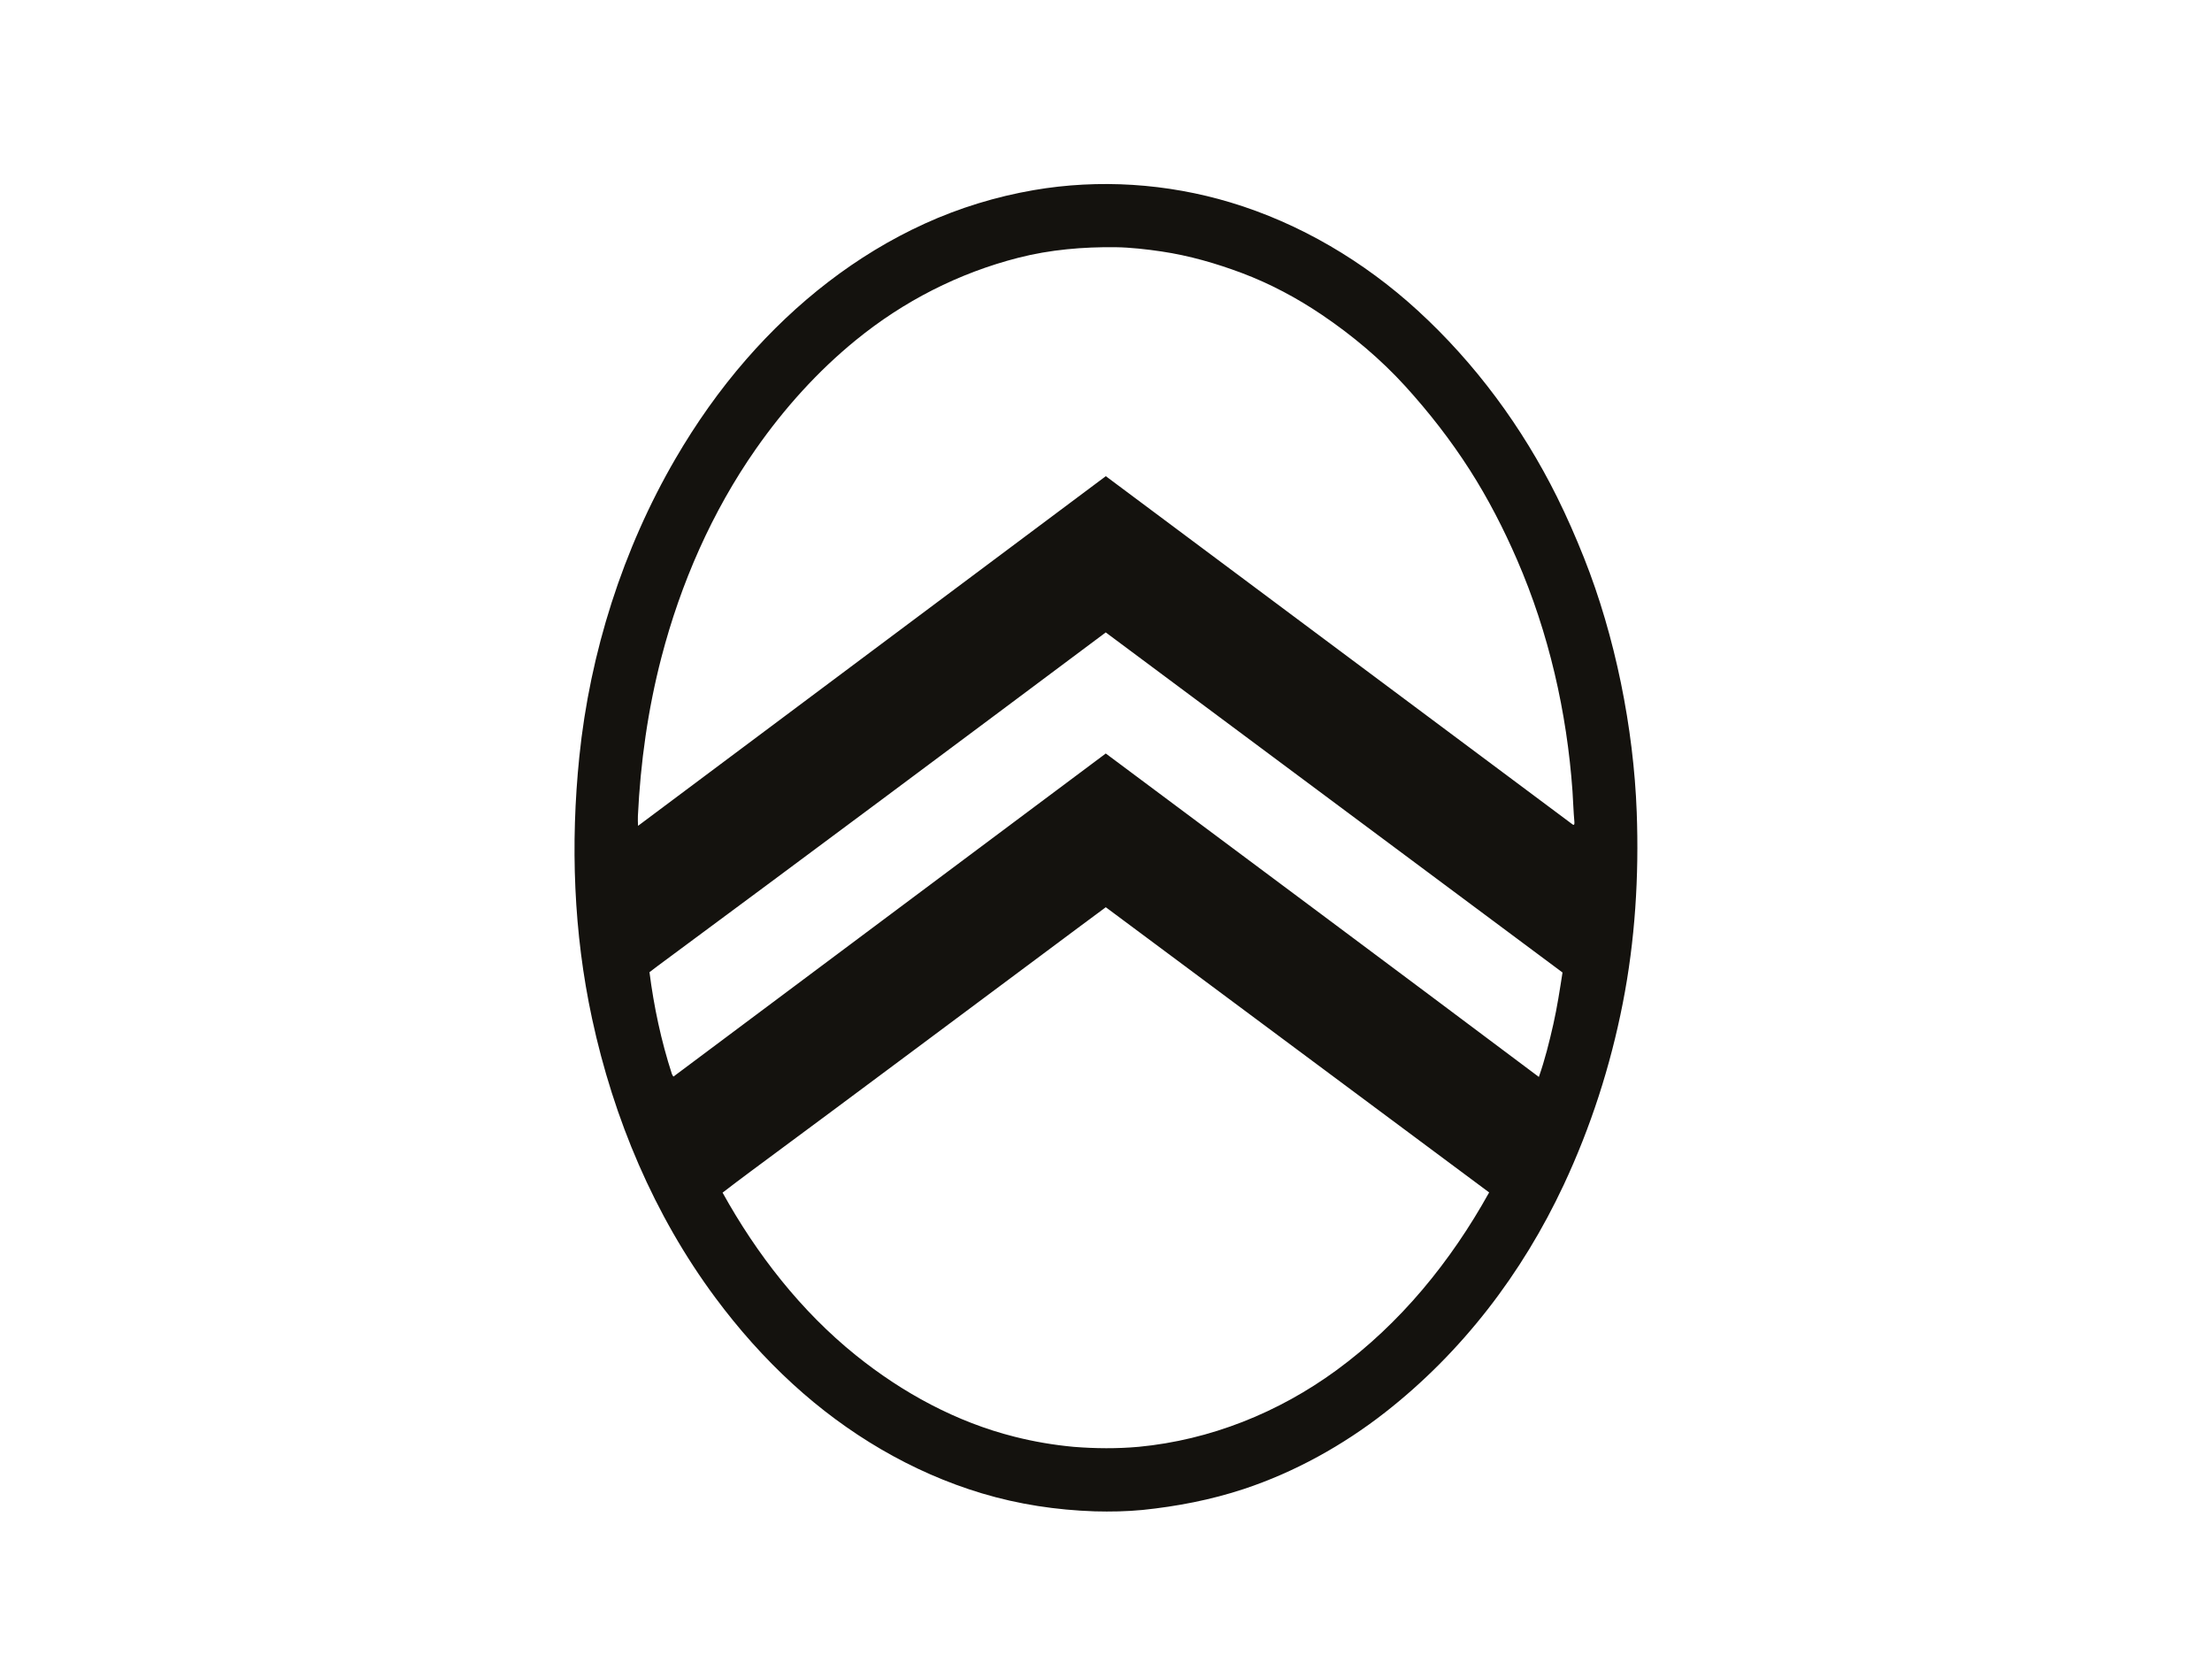
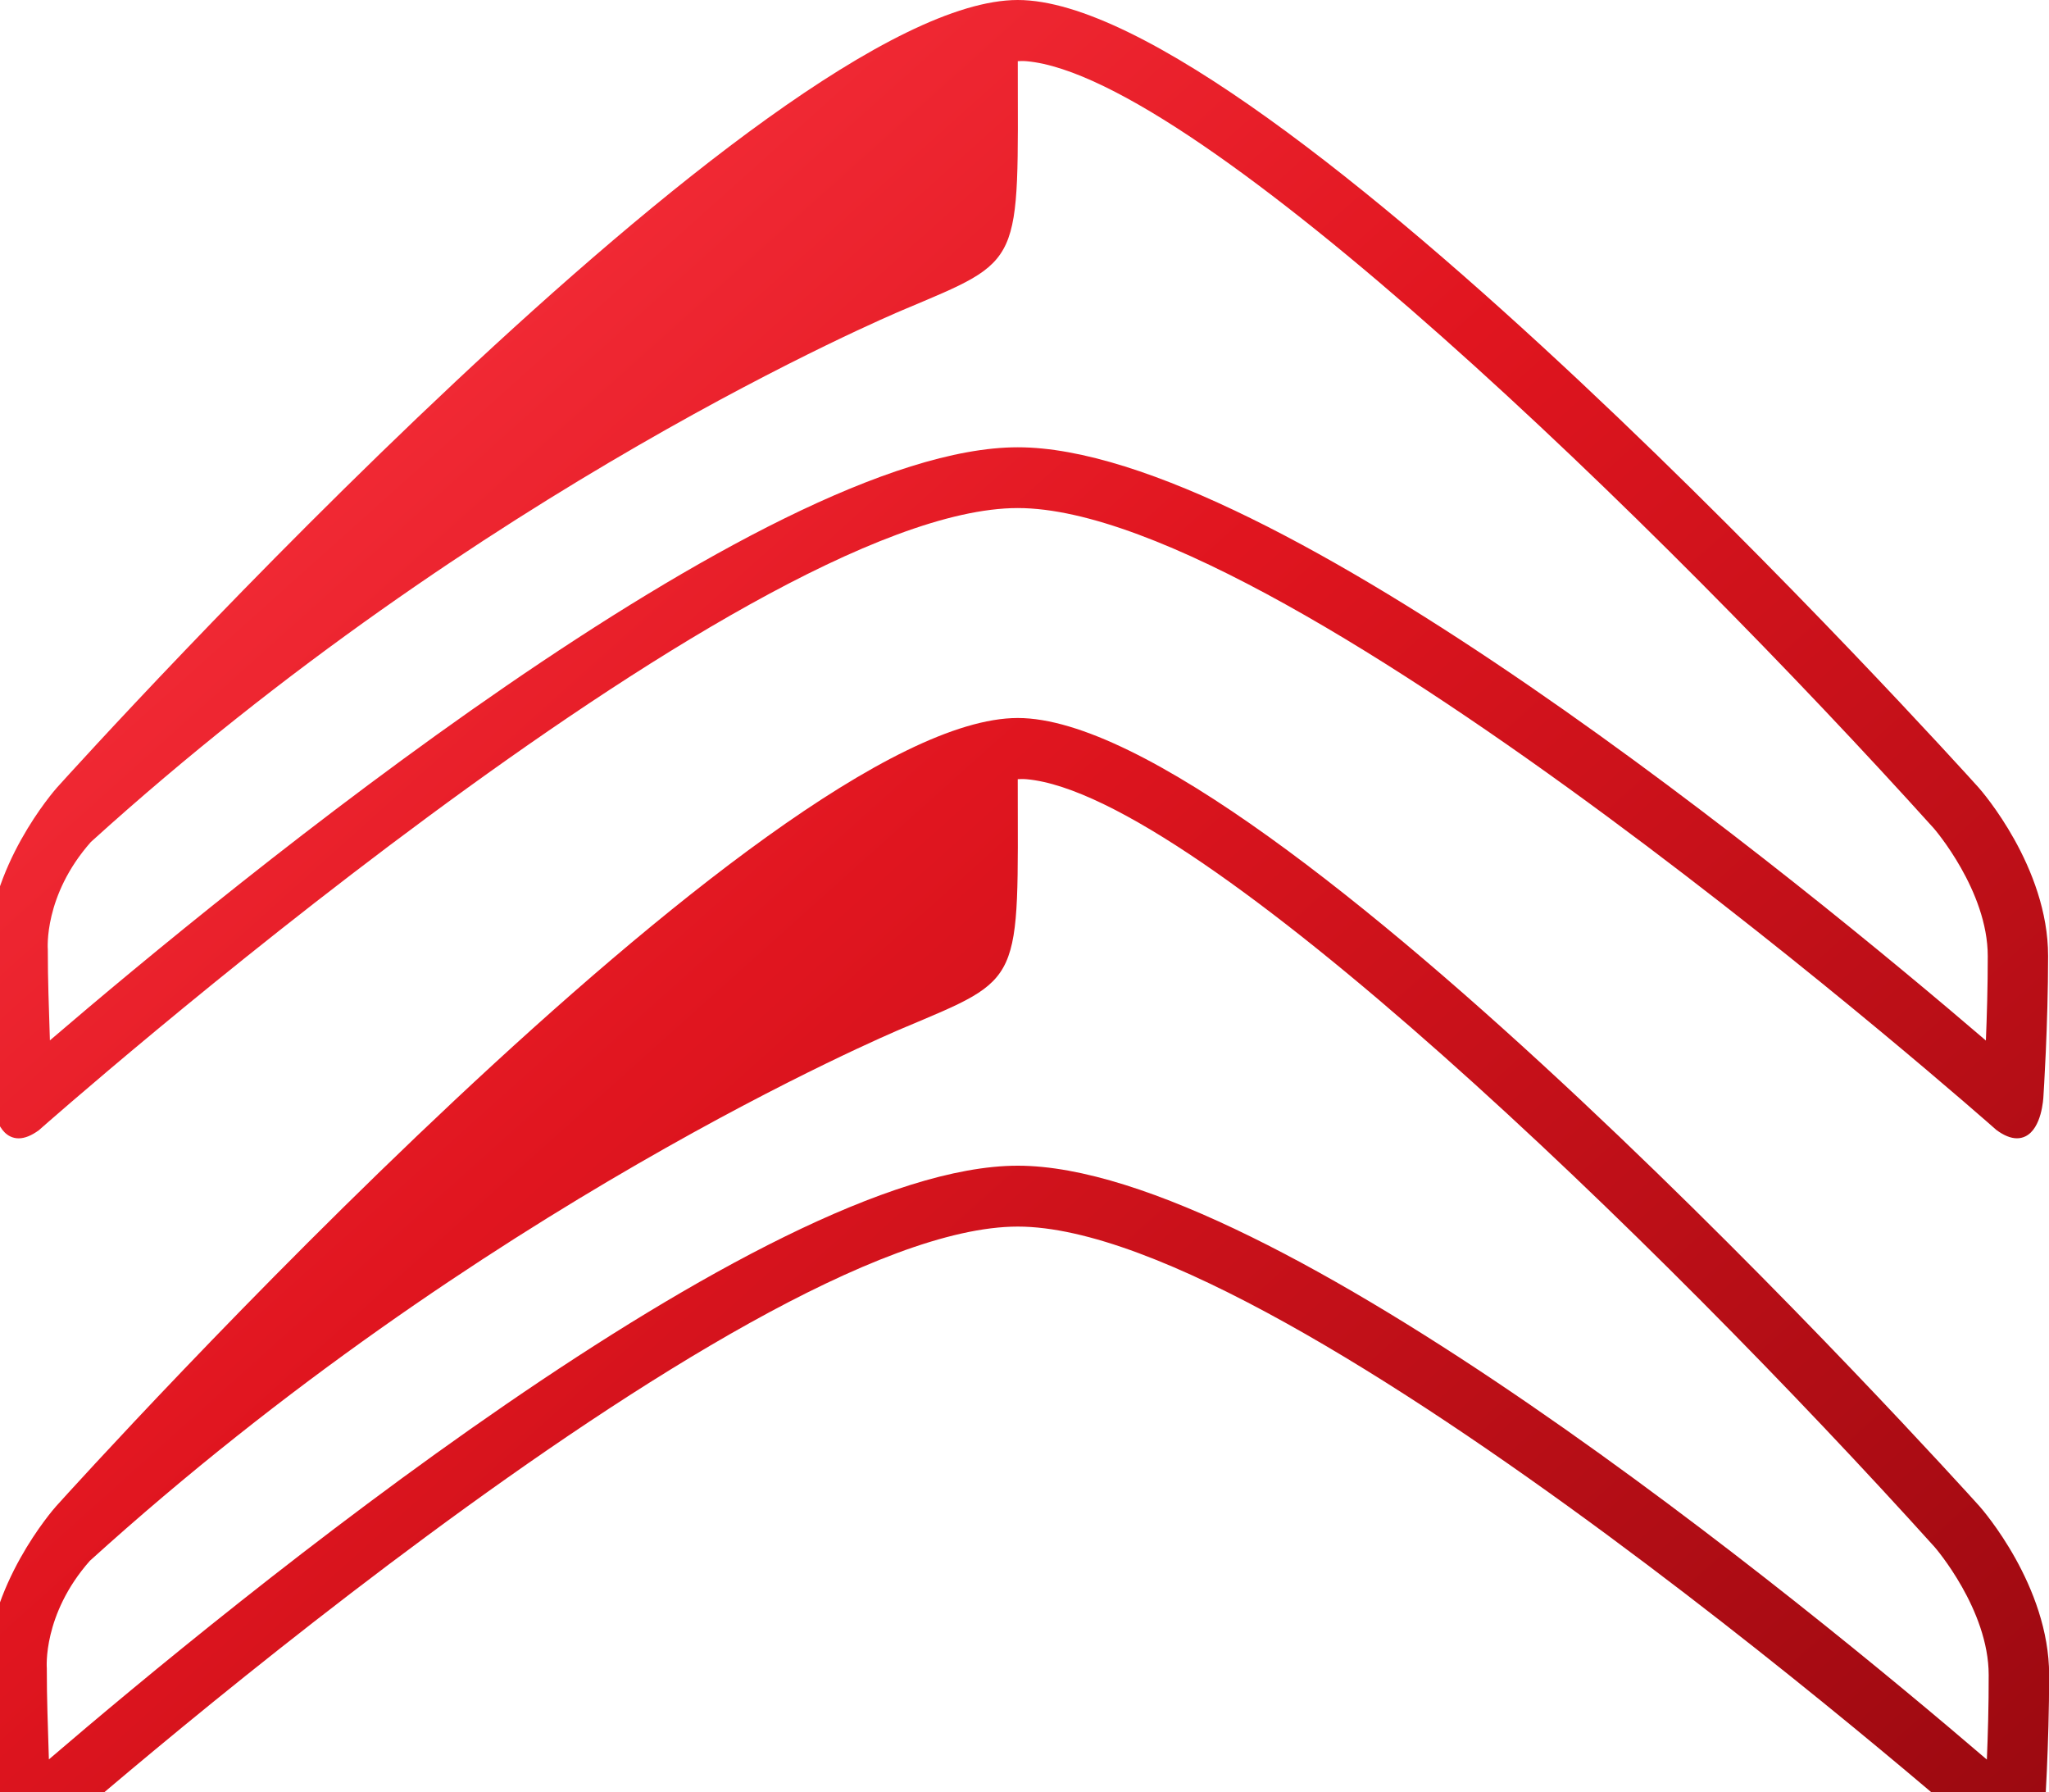
- <svg xmlns="http://www.w3.org/2000/svg" xml:space="preserve" viewBox="0 0 716 538">
+ <svg xmlns="http://www.w3.org/2000/svg" viewBox="2000 0 5490 4800">
  <defs>
    <linearGradient id="citroenRed" x1="0%" y1="0%" x2="100%" y2="100%">
-       <stop offset="0%" stop-color="#ff3843" />
-       <stop offset="50%" stop-color="#d3131a" />
+       <stop offset="0%" stop-color="#ff3b47" />
+       <stop offset="45%" stop-color="#e0151f" />
      <stop offset="100%" stop-color="#9a0910" />
    </linearGradient>
  </defs>
-   <path fill="url(#citroenRed)" d="M354.36 489.07c-12.4-.42-24.61-2.25-36.49-5.81-22.82-6.83-43.72-19.34-61.22-35.36-9.29-8.49-17.63-17.91-25.12-28-19.82-26.7-32.91-57.91-39.89-90.29-6-27.84-7.01-56.46-4.12-84.72 3.45-33.7 14.08-67.2 31.13-96.47 6.64-11.4 14.26-22.22 22.93-32.16 16.06-18.41 35.48-33.75 57.74-43.89 11.21-5.11 23.1-8.74 35.25-10.84 21.16-3.65 43.17-2.2 63.7 3.97 22.51 6.77 43.29 19.12 60.6 34.96 18.62 17.04 33.87 37.73 45.11 60.33 3.21 6.47 6.1 13.07 8.77 19.79 10.07 25.31 16.04 55.03 17.04 82.25.76 20.72-.52 41.49-4.52 61.84-3.98 20.29-10.34 40.02-19.11 58.75-13.42 28.67-32.86 54.11-57.81 73.63-13.66 10.68-29.31 19.36-45.76 24.8-10.67 3.52-21.62 5.62-32.77 6.77-5.13.49-10.3.59-15.46.45m3.58-334.98c50.35 37.53 100.66 75.12 151.03 112.65.62.46.7-.05.64-.82-.3-3.27-.39-6.6-.61-9.89-1.82-25.63-7.68-51.23-17.92-74.83-4.35-10.03-9.39-19.85-15.29-29.07-6.19-9.68-13.24-18.72-20.96-27.21-7.94-8.71-17.12-16.4-26.88-23-8.07-5.46-16.87-10.15-25.97-13.57-8.4-3.15-17.09-5.65-25.97-6.97-4.71-.7-10.13-1.32-14.84-1.38-10.58-.13-21.27.78-31.54 3.41-19.29 4.93-37.1 14.02-52.57 26.63-12.44 10.14-23.22 22.14-32.42 35.29-14.2 20.29-24.32 43.48-30.55 67.41-4.37 16.81-6.78 33.99-7.61 51.33-.05 1.02 0 2.16.05 3.17zM347.56 468.2c6.99.56 14.01.62 21.03-.01 23.16-2.21 45.23-11.05 64.01-24.79 20.71-15.15 37-35.17 49.42-57.53l-124.09-92.29c-3.03 2.28-6.1 4.51-9.14 6.78-35.25 26.22-70.42 52.56-105.75 78.67-3.08 2.27-6.12 4.59-9.15 6.91 11.03 19.9 25.36 38.32 43.16 52.64 15.07 12.13 32.51 21.61 51.33 26.34 6.32 1.6 12.68 2.68 19.18 3.28m149.66-120.37c.29.21.59.45.89.67 1.95-5.54 3.38-11.31 4.68-17.03 1.25-5.55 2.1-11.15 2.98-16.77L357.92 204.65c-48.31 36.11-96.68 72.17-145.17 108.03-.85.63-1.67 1.29-2.52 1.92 1.42 11.13 3.78 22.25 7.26 32.95.09.3.33.57.49.84l139.95-104.56c46.44 34.64 92.93 69.23 139.29 104" style="fill:#14120e" />
+   <path fill="url(#citroenRed)" d="M7323.5,4713.6C6841,4299.9,5407.5,3122.7,4727,3122.7c-680.8,0-2113.2,1176.4-2596,1590.4   c-2.9-97.8-5.6-157.2-5.6-244.3c0,0-11.8-143.8,115.4-287.7c1046.6-948.3,2143.9-1412.3,2177.6-1426.5   c327.2-138.3,308.8-112.3,308.5-667.3c0,0,14.6-0.9,23.9,0.1c460.8,41.7,1699.7,1244.1,2432.9,2057   c1.3,1.4,144.7,167.4,144.7,342.4C7328.6,4568.8,7326.2,4649.7,7323.5,4713.6 M7303.8,4035c-77.9-86.4-1912.6-2111.6-2576.8-2111.6   c-664,0-2498.8,2025.2-2576.6,2111.5l-0.1,0.1c-7.6,8.5-186.7,213.2-186.7,451.9c0,185.8,12.3,372.8,12.5,374.6   c0.4,8.6,4.7,87.6,48.6,109.1c7.1,3.5,14.8,5.3,22.7,5.3c16.3,0,34.5-7.3,54.2-21.7c19.8-17.5,1888.9-1668.4,2625.4-1668.4   c736.6,0,2605.8,1650.9,2624.5,1667.6c20.4,15,38.8,22.5,55.3,22.5c8,0,15.5-1.8,22.7-5.2c43.8-21.4,48.1-100.5,48.5-109.4   c0.1-1.4,12.4-188.4,12.4-374.2C7490.4,4248.2,7311.3,4043.5,7303.8,4035 M7320.9,2787.4c-482-413.2-1914.1-1589.2-2593.8-1589.2   c-680.1,0-2111.1,1175.3-2593.4,1588.8c-2.9-97.6-5.6-157.1-5.6-244c0,0-11.8-143.7,115.3-287.4   C3289,1308.2,4385.2,844.7,4418.8,830.5c326.9-138.2,308.5-112.2,308.2-666.6c0,0,14.5-0.9,23.9,0.1   c460.3,41.7,1698,1242.9,2430.4,2054.9c1.3,1.4,144.6,167.2,144.6,342.1C7326,2642.8,7323.5,2723.6,7320.9,2787.4 M7301.2,2109.5   C7223.3,2023.2,5390.5,0,4727,0c-663.3,0-2496.3,2023.2-2574,2109.4l-0.1,0.1c-7.6,8.5-186.6,213-186.6,451.5   c0,185.6,12.4,372.4,12.5,374.2c0.4,8.6,4.7,87.5,48.5,109c7.1,3.5,14.8,5.2,22.7,5.2c16.3,0,34.4-7.3,54.1-21.7   C2124,3010.2,3991.2,1361,4727,1361c735.9,0,2603.2,1649.2,2621.9,1665.9c20.3,15,38.7,22.4,55.2,22.4c8,0,15.5-1.7,22.7-5.2   c43.7-21.4,48.1-100.4,48.4-109.3c0.1-1.4,12.4-188.2,12.4-373.8C7487.7,2322.5,7308.8,2118,7301.2,2109.5" />
</svg>
